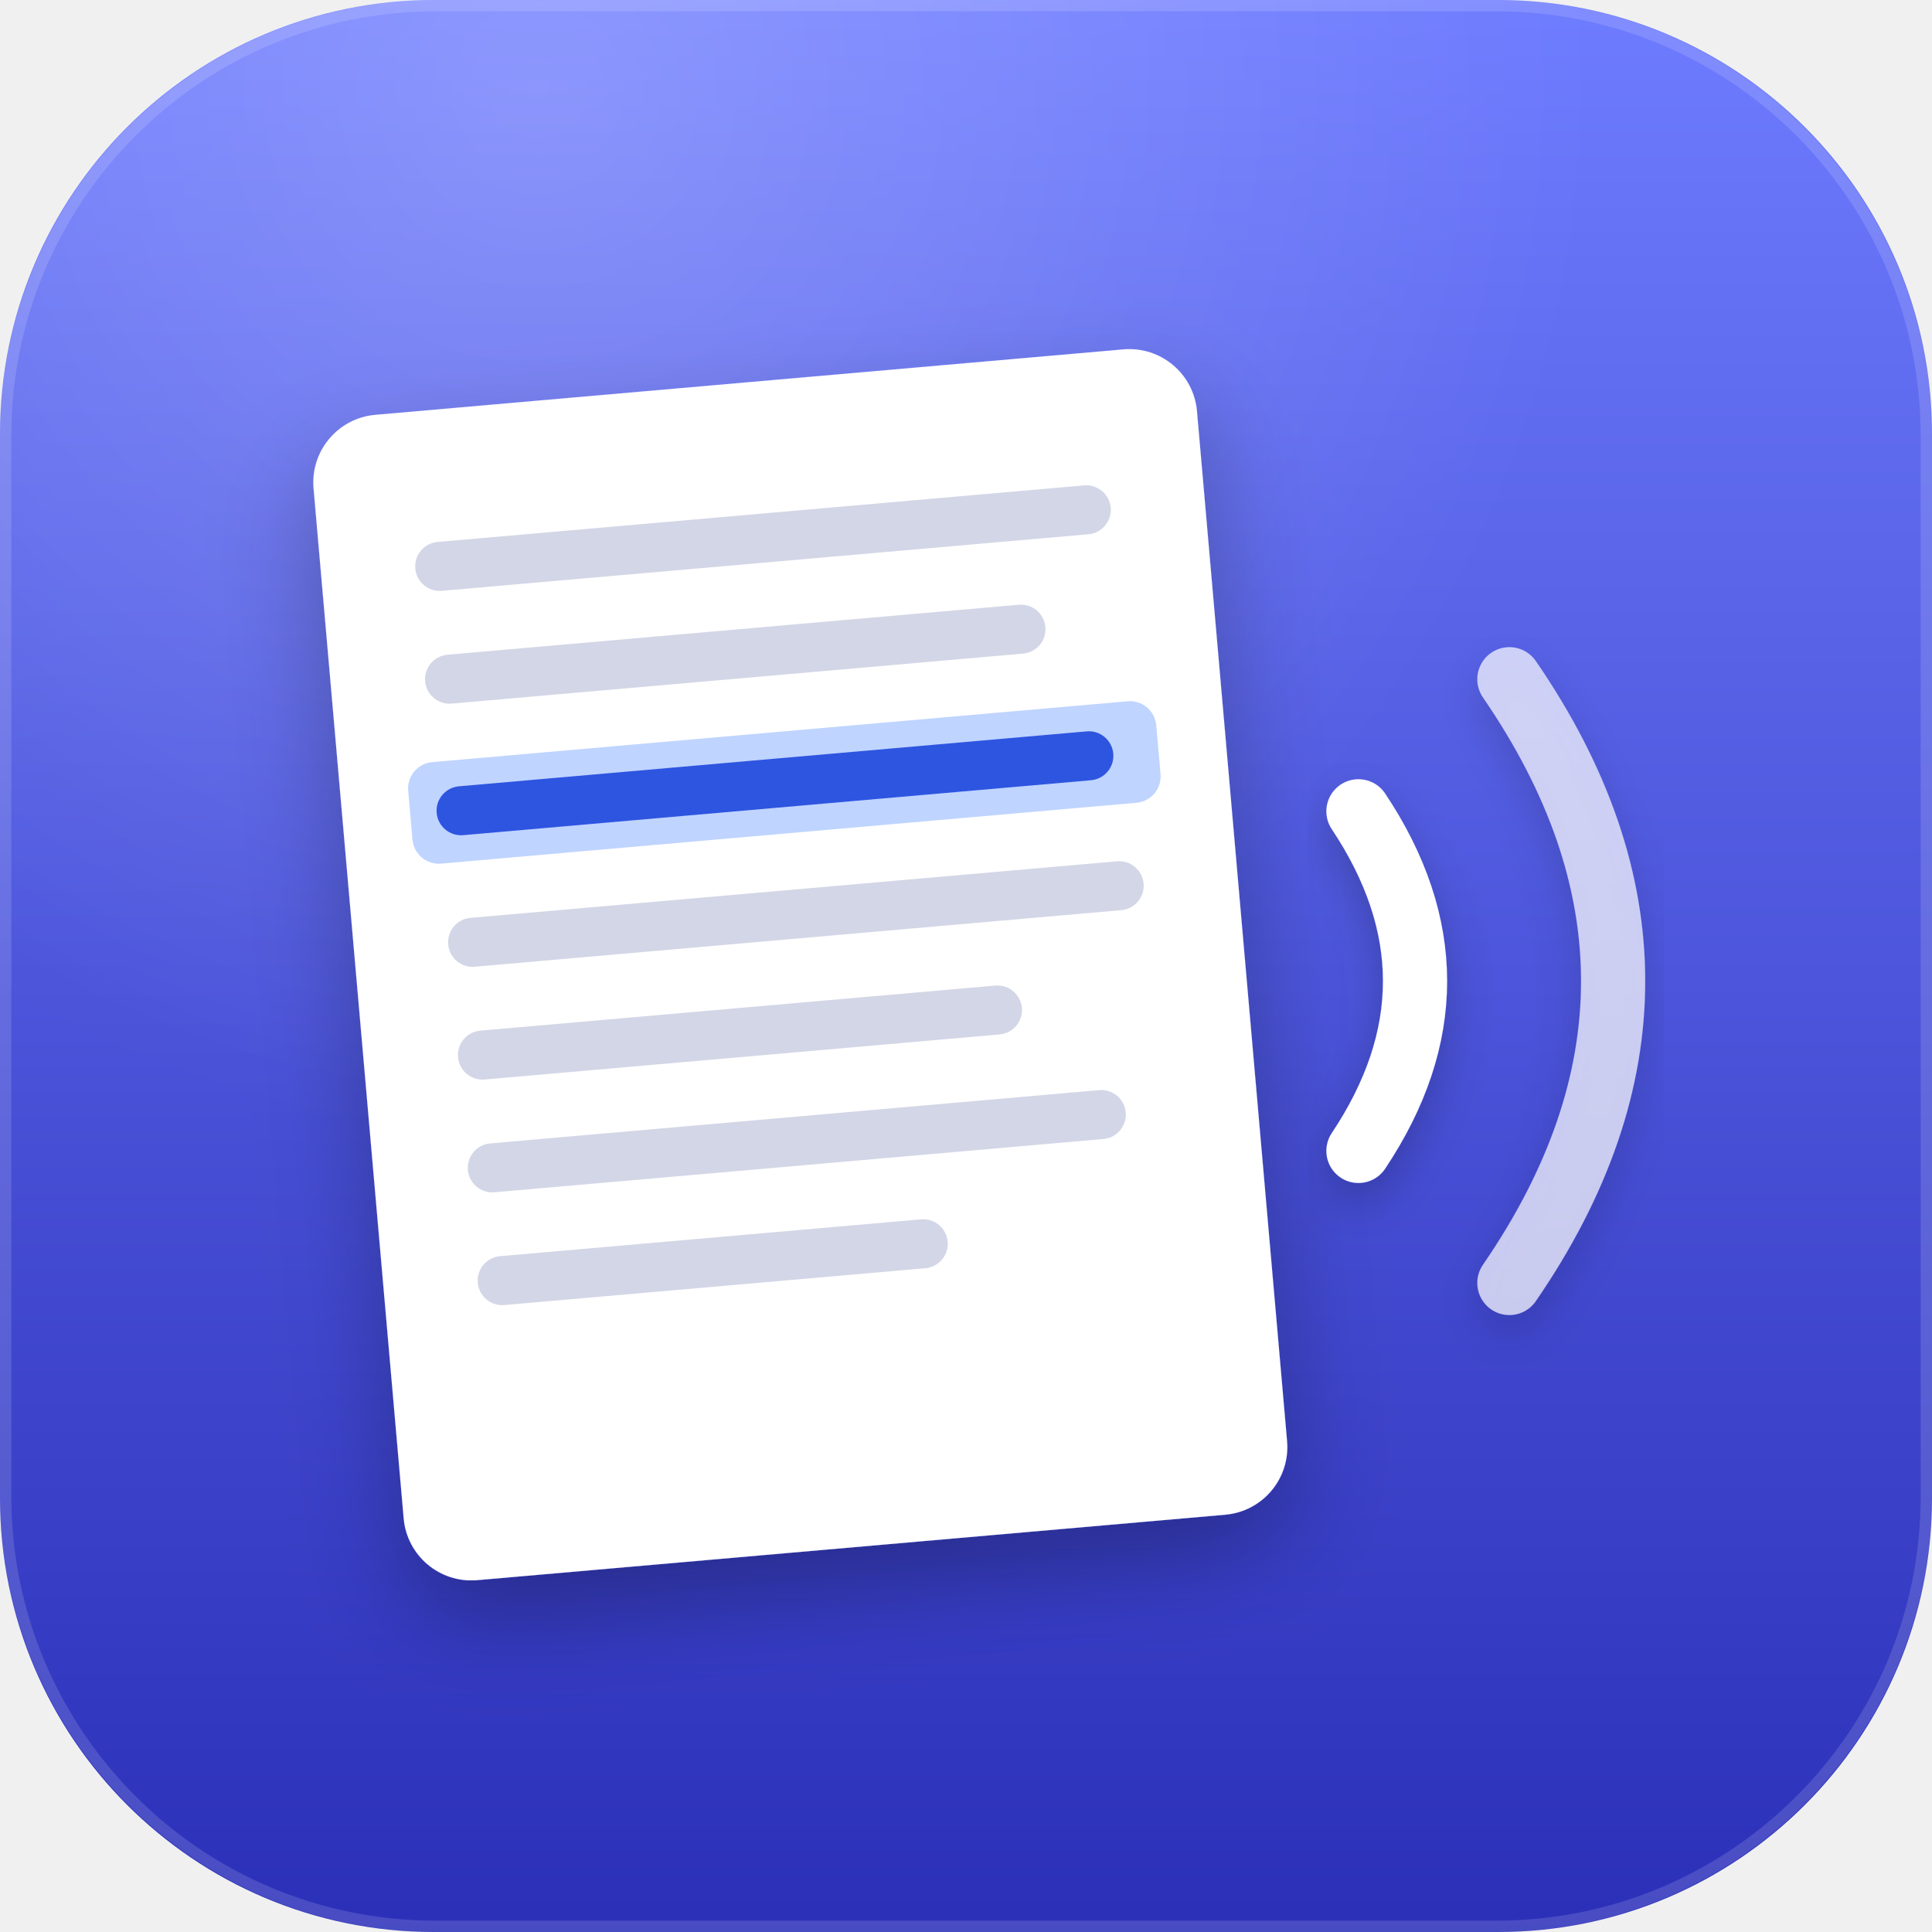
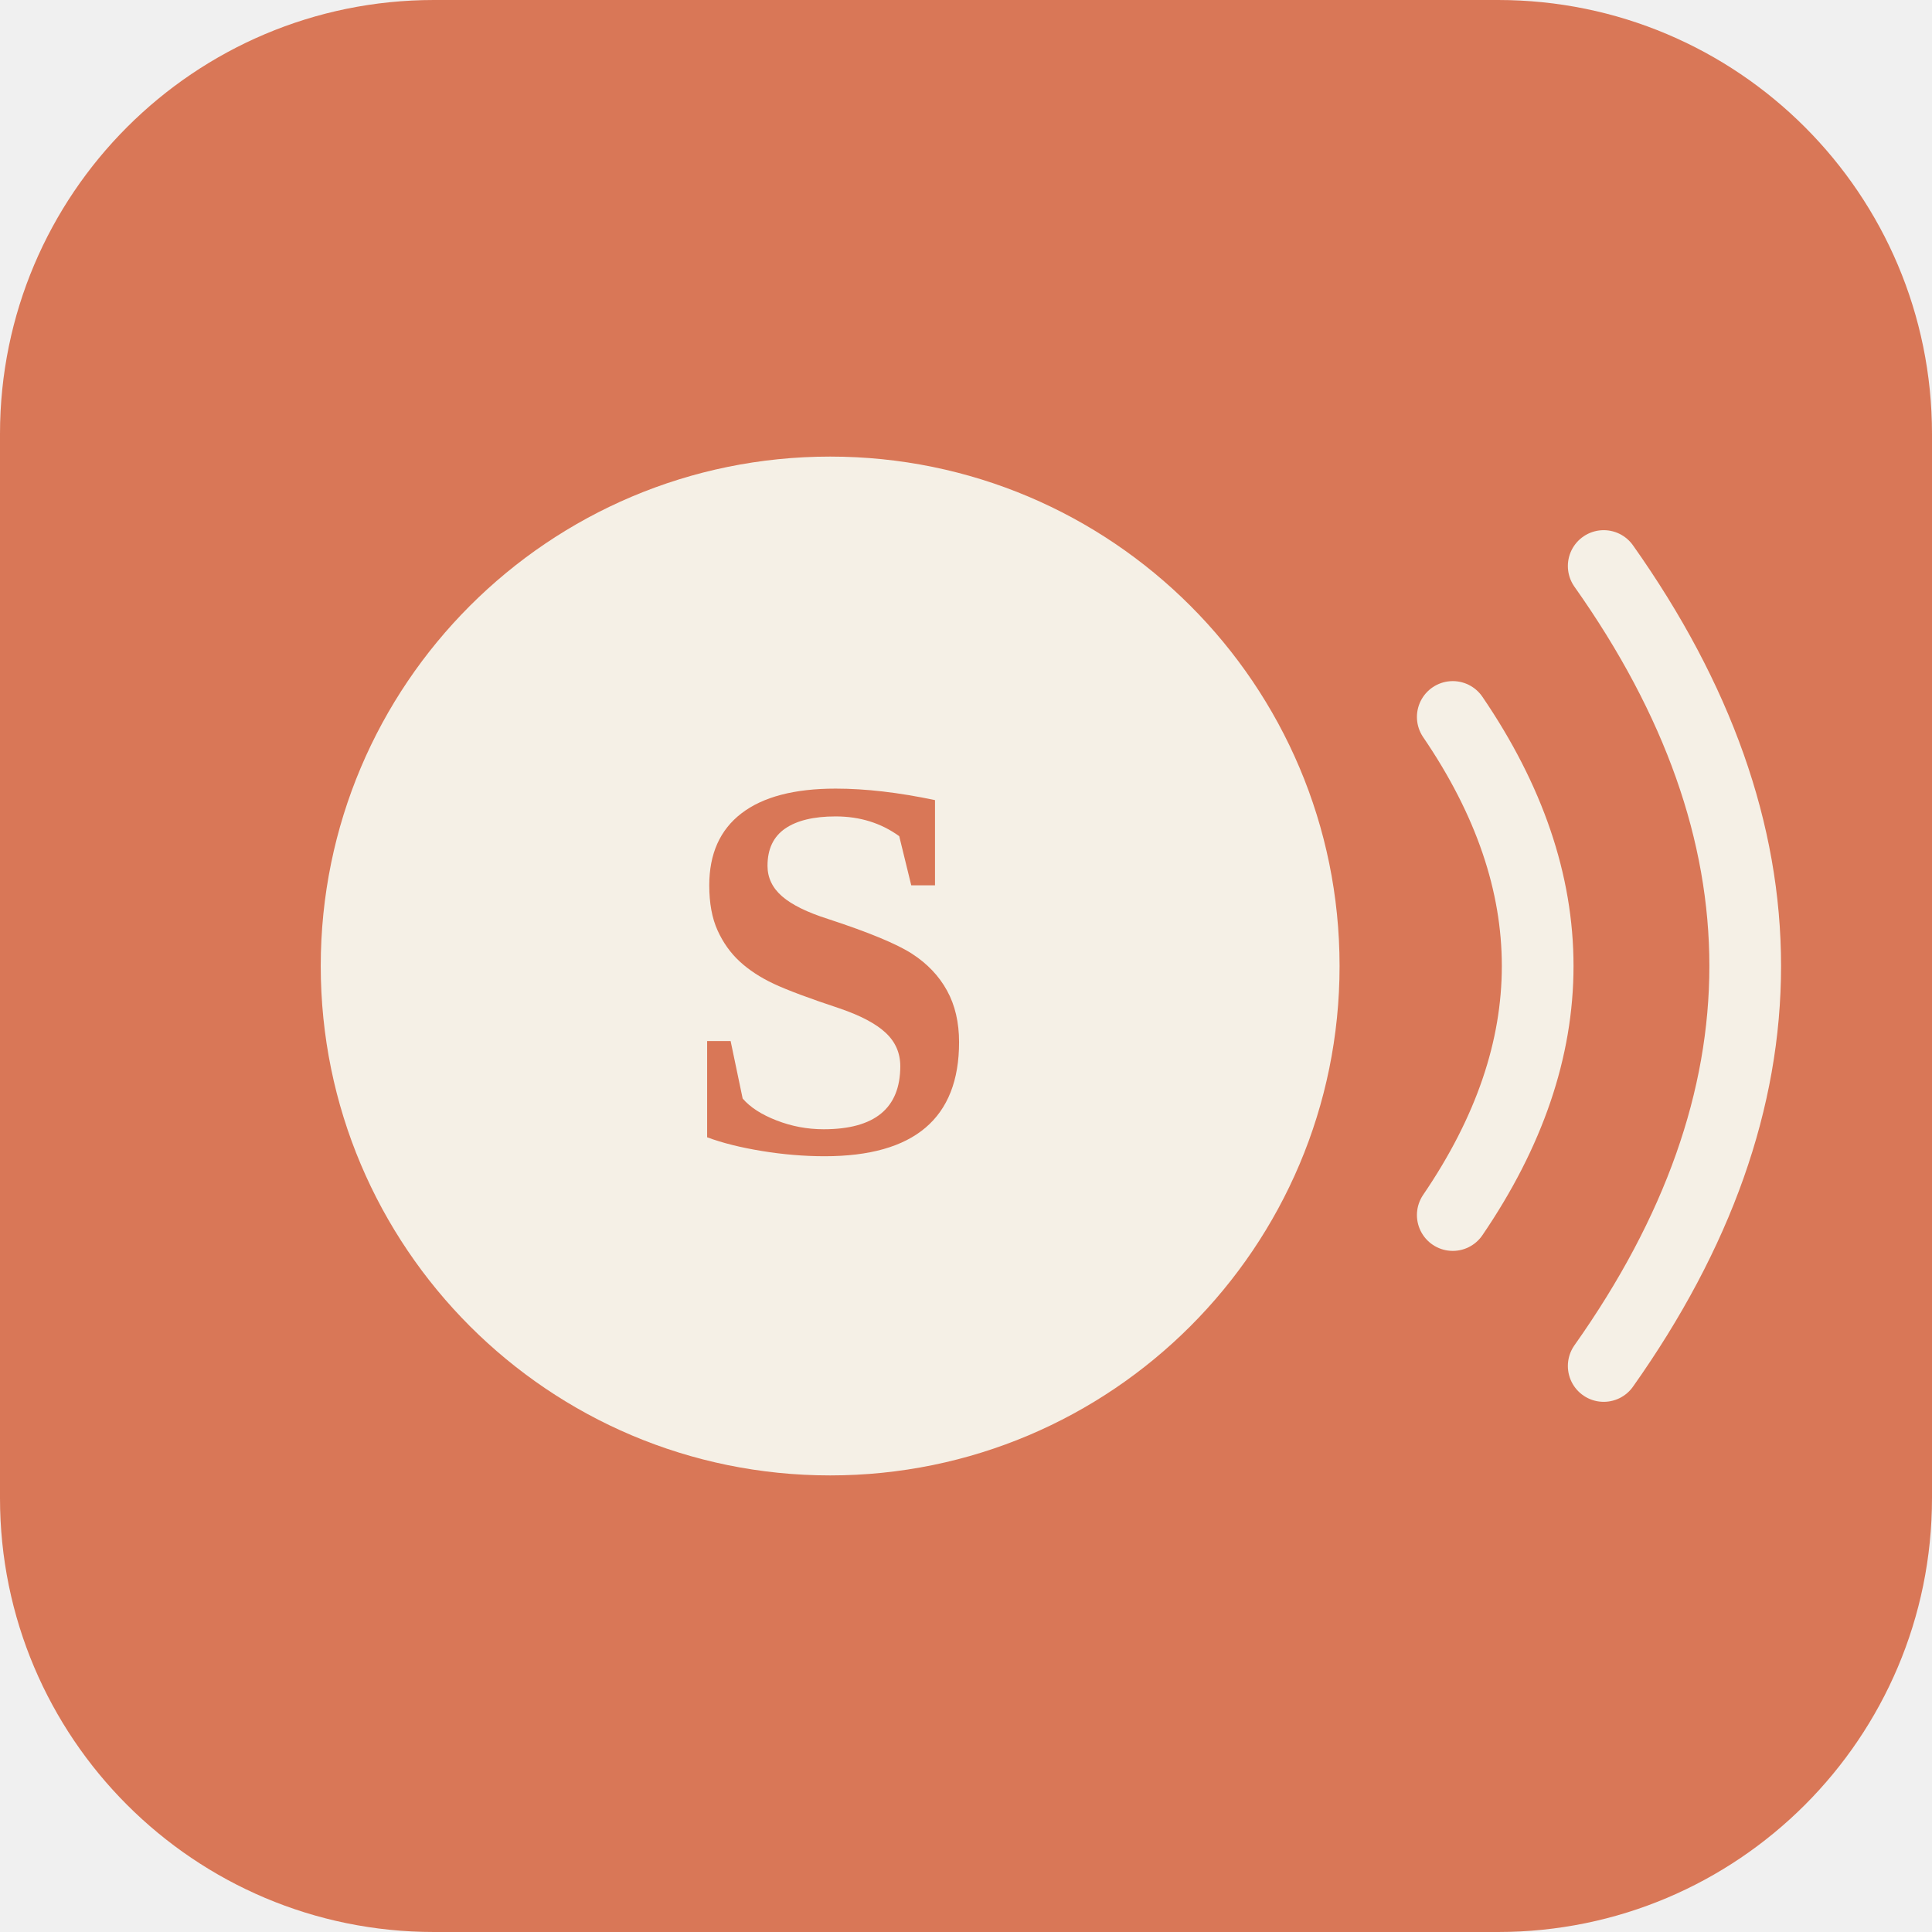
<svg xmlns="http://www.w3.org/2000/svg" viewBox="0 0 1024 1024">
-   <defs>
-     <linearGradient id="read-aloud-bg" x1="0" y1="0" x2="0" y2="1">
-       <stop offset="0" stop-color="#6E7CFF" />
-       <stop offset="1" stop-color="#2B2FB8" />
-     </linearGradient>
-     <radialGradient id="read-aloud-sh" cx=".28" cy=".05" r=".9">
-       <stop offset="0" stop-color="#fff" stop-opacity="0.22" />
-       <stop offset=".6" stop-color="#fff" stop-opacity="0" />
-     </radialGradient>
-     <filter id="read-aloud-ds" x="-20%" y="-20%" width="140%" height="150%">
-       <feDropShadow dx="0" dy="22" stdDeviation="26" flood-color="#000" flood-opacity=".28" />
-     </filter>
-     <filter id="read-aloud-ds2" x="-20%" y="-20%" width="140%" height="150%">
-       <feDropShadow dx="0" dy="10" stdDeviation="12" flood-color="#000" flood-opacity=".22" />
-     </filter>
-   </defs>
-   <rect width="1024" height="1024" rx="230" fill="url(#read-aloud-bg)" />
-   <rect width="1024" height="1024" rx="230" fill="url(#read-aloud-sh)" />
-   <g filter="url(#read-aloud-ds)" transform="rotate(-5 440 520)">
-     <rect x="190" y="200" width="470" height="620" rx="36" fill="#fff" />
-     <rect x="240" y="270" width="370" height="26" rx="13" fill="#D3D6E6" />
-     <rect x="240" y="330" width="330" height="26" rx="13" fill="#D3D6E6" />
-     <rect x="226" y="386" width="398" height="54" rx="14" fill="#BFD4FF" />
-     <rect x="240" y="400" width="360" height="26" rx="13" fill="#2F55E0" />
-     <rect x="240" y="470" width="370" height="26" rx="13" fill="#D3D6E6" />
-     <rect x="240" y="530" width="300" height="26" rx="13" fill="#D3D6E6" />
-     <rect x="240" y="590" width="350" height="26" rx="13" fill="#D3D6E6" />
-     <rect x="240" y="650" width="250" height="26" rx="13" fill="#D3D6E6" />
-   </g>
-   <g fill="none" stroke="#fff" stroke-linecap="round" filter="url(#read-aloud-ds2)">
-     <path d="M720 430q60 90 0 180" stroke-width="34" />
-     <path d="M800 360q110 160 0 320" stroke-width="34" stroke-opacity=".7" />
-   </g>
-   <rect x="3" y="3" width="1018" height="1018" rx="228" fill="none" stroke="#fff" stroke-opacity=".14" stroke-width="6" />
+   <rect width="1024" height="1024" rx="230" fill="#D97757" />
+   <circle cx="440" cy="512" r="270" fill="#F5F0E6" />
+   <path d="M770 380q90 132 0 264M850 300q150 212 0 424" fill="none" stroke="#F5F0E6" stroke-width="38" stroke-linecap="round" />
+   <text x="440" y="610" text-anchor="middle" font-family="Georgia,'Times New Roman',serif" font-weight="700" font-size="290" fill="#D97757">S</text>
</svg>
